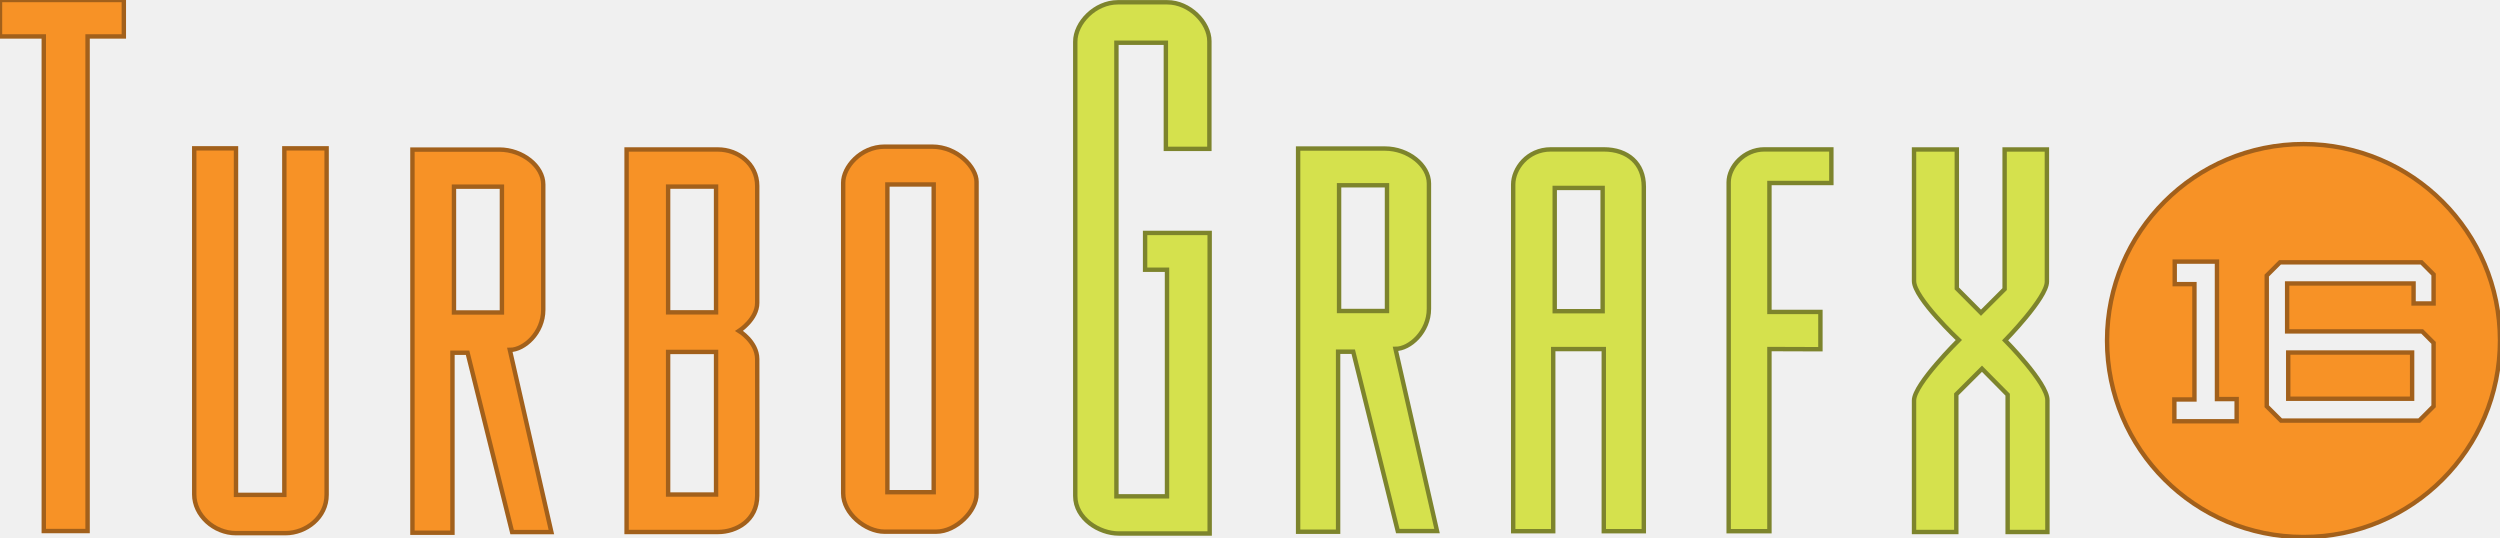
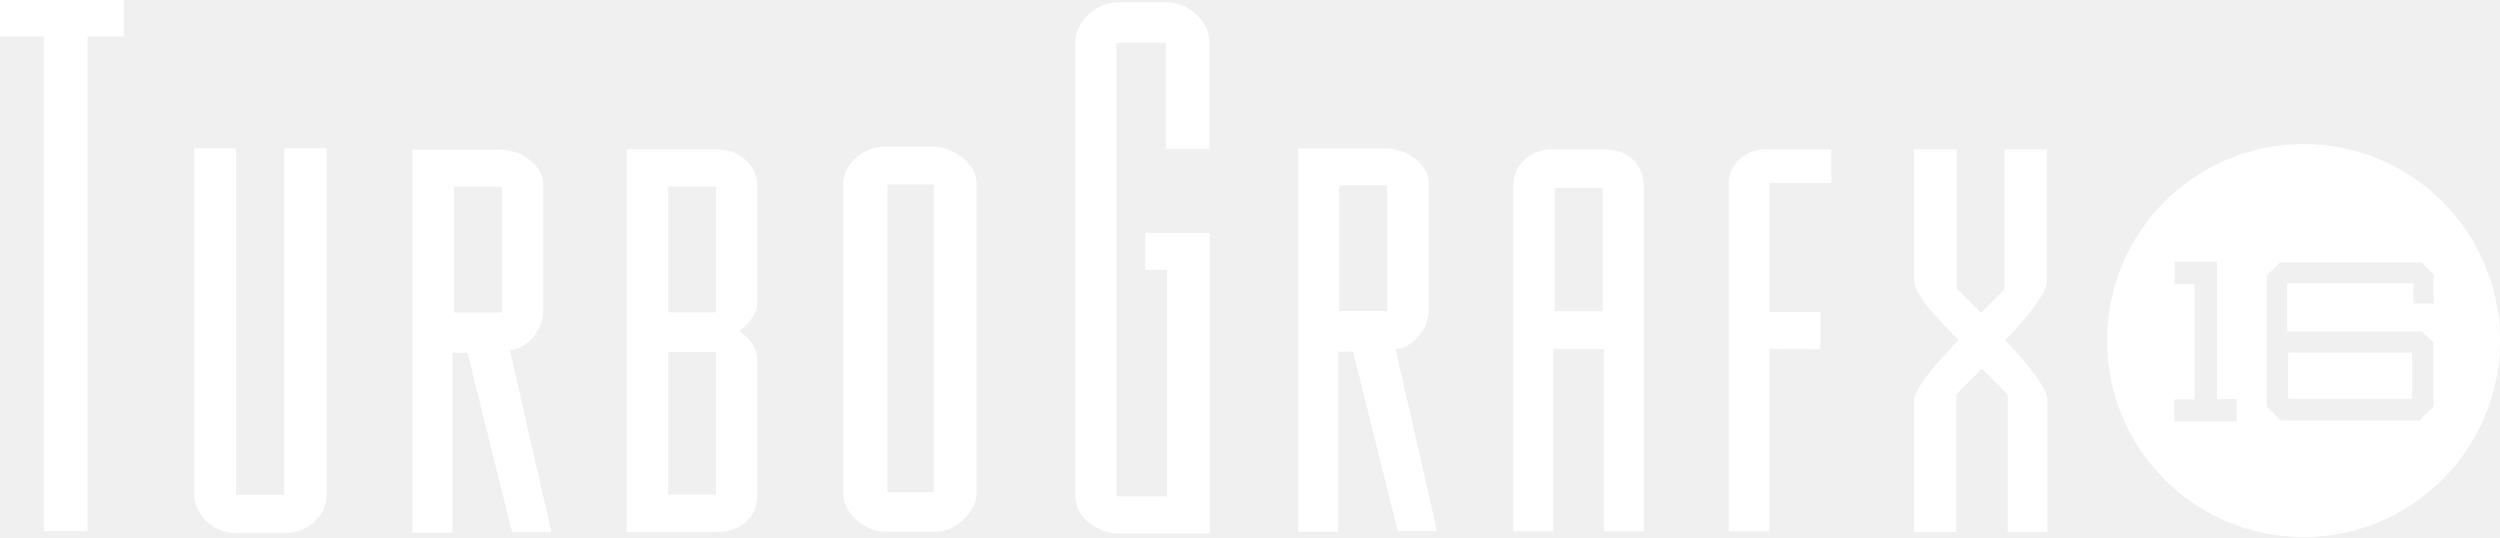
- <svg xmlns="http://www.w3.org/2000/svg" id="Ebene_1" x="0px" y="0px" width="566.926px" height="121.783px" viewBox="0 0 566.926 121.783">
+ <svg xmlns="http://www.w3.org/2000/svg" version="1.1">
  <g>
-     <polygon fill="#F79226" points="0,0 28.081,0 28.081,8.264 19.862,8.264 19.862,120.425 9.929,120.425 9.929,8.264 0,8.264 &#09;" style="stroke: rgb(162, 96, 27);" />
-     <path fill="#F79226" d="M53.519,112.216H64.48V33.634h9.587v78.582c0,5.085-4.622,8.688-9.36,8.688H53.519   c-5.007,0-9.474-4.075-9.474-8.791V33.634h9.474V112.216z" style="stroke: rgb(162, 96, 27);" />
-     <path fill="#D5E14D" d="M259.674,52.827h14.642v68.155h-20.632c-4.412,0-9.846-3.377-9.846-8.5V9.457   c0-4.328,4.535-8.937,9.629-8.937h11.259c4.994,0,9.525,4.567,9.525,8.836v24.407h-9.868V9.696H253.17v102.862h11.472V61.168   h-4.968V52.827z" style="stroke: rgb(125, 132, 44);" />
-     <path fill="#D5E14D" d="M401.255,79.154v41.31h-9.244V41.345c0-3.574,3.552-7.468,8.047-7.468h15.24v7.626h-14.043v29.232h11.56   v8.458L401.255,79.154z" style="stroke: rgb(125, 132, 44);" />
-     <path fill="#D5E14D" d="M434.045,33.899h9.703v31.512l5.479,5.509l5.363-5.356V33.899h9.586v29.982   c0,3.661-9.47,13.306-9.47,13.306s9.586,9.639,9.586,13.546v29.905h-9.017V89.504l-5.822-5.887l-5.821,5.81v31.212h-9.587V90.805   c0-3.668,10.155-13.694,10.155-13.694s-10.155-9.538-10.155-13.381V33.899z" style="stroke: rgb(125, 132, 44);" />
-     <path fill="#F79226" d="M115.616,79.349c3.253,0,7.578-3.888,7.578-9.092V41.82c0-4.092-4.667-7.902-9.975-7.902H93.528v86.894   h9.076V79.988h3.425l10.101,40.67h8.904L115.616,79.349z M113.82,70.852h-10.874V42.337h10.874V70.852z" style="stroke: rgb(162, 96, 27);" />
-     <path fill="#D5E14D" d="M316.457,79.122c3.254,0,7.581-3.895,7.581-9.095V41.59c0-4.091-4.67-7.905-9.975-7.905h-19.69v86.9h9.069   v-40.83h3.428l10.104,40.669h8.901L316.457,79.122z M314.529,70.528h-10.867V42.014h10.867V70.528z" style="stroke: rgb(125, 132, 44);" />
-     <path fill="#F79226" d="M171.712,81.398c-0.042-3.894-4.107-6.358-4.107-6.358s4.107-2.658,4.107-6.353V42.16   c0-5.007-4.408-8.264-8.901-8.264h-20.719v86.743h20.719c4.195,0,8.901-2.62,8.901-8.261   C171.712,112.378,171.758,85.287,171.712,81.398z M162.381,112.139H151.51V79.808h10.871V112.139z M162.381,70.832H151.51V42.318   h10.871V70.832z" style="stroke: rgb(162, 96, 27);" />
-     <path fill="#F79226" d="M211.392,33.255h-5.479h-5.308c-5.437,0-9.396,4.648-9.396,8.183v70.447c0,4.554,5.072,8.682,9.354,8.682   h11.728c4.58,0,9.16-4.729,9.16-8.5V41.199C221.451,38.023,217.126,33.255,211.392,33.255z M211.734,111.614h-10.502V41.836h10.502   V111.614z" style="stroke: rgb(162, 96, 27);" />
-     <path fill="#D5E14D" d="M363.691,33.876h-11.979c-5.396,0-8.564,4.447-8.564,7.944v78.644h9.075v-41.31h11.469v41.31h9.076V42.295   C372.767,37.107,369.177,33.876,363.691,33.876z M363.432,70.576h-10.867v-27.96h10.867V70.576z" style="stroke: rgb(125, 132, 44);" />
-     <g>
-       <g>
-         <rect x="518.902" y="79.943" fill="#F79226" width="28.094" height="10.479" style="stroke: rgb(162, 96, 27);" />
-         <path fill="#F79226" d="M522.37,32.673c-24.607,0-44.551,19.946-44.551,44.553c0,24.607,19.943,44.557,44.551,44.557     c24.606,0,44.557-19.949,44.557-44.557C566.926,52.62,546.976,32.673,522.37,32.673z M507.207,95.533h-14.128v-4.949h4.554     V64.438h-4.47v-5.113h9.58V90.5h4.464V95.533z M551.867,68.824h-4.541v-4.548h-28.67v10.88h30.617l2.594,2.601v14.374     l-3.247,3.247h-31.341l-3.248-3.247v-29.64l3.008-3.005h32.072l2.756,2.759V68.824z" style="stroke: rgb(162, 96, 27);" />
-       </g>
-     </g>
+     <polygon points="0 0 29.718 0 29.718 8.745 21.021 8.745 21.021 127.449 10.509 127.449 10.509 8.745 0 8.745" id="polygon5" style="fill:#ffffff;fill-opacity:1" />
+     <path d="M 56.64 118.761 L 68.241 118.761 L 68.241 35.595 L 78.387 35.595 L 78.387 118.761 C 78.387 124.146 73.497 127.956 68.481 127.956 L 56.64 127.956 C 51.342 127.956 46.614 123.645 46.614 118.653 L 46.614 35.595 L 56.64 35.595 L 56.64 118.761 Z" id="path7" style="fill:#ffffff;fill-opacity:1" />
+     <path d="M 274.824 55.908 L 290.319 55.908 L 290.319 128.04 L 268.482 128.04 C 263.814 128.04 258.063 124.464 258.063 119.043 L 258.063 10.008 C 258.063 5.427 262.863 0.549 268.254 0.549 L 280.17 0.549 C 285.456 0.549 290.25 5.385 290.25 9.903 L 290.25 35.733 L 279.807 35.733 L 279.807 10.263 L 267.939 10.263 L 267.939 119.124 L 280.08 119.124 L 280.08 64.737 L 274.824 64.737 L 274.824 55.908 Z" id="path9" style="fill:#ffffff;fill-opacity:1" />
+     <path d="M 424.662 83.772 L 424.662 127.491 L 414.879 127.491 L 414.879 43.758 C 414.879 39.975 418.641 35.853 423.396 35.853 L 439.524 35.853 L 439.524 43.923 L 424.662 43.923 L 424.662 74.862 L 436.899 74.862 L 436.899 83.811 L 424.662 83.772 Z" id="path11" style="fill:#ffffff;fill-opacity:1" />
+     <path d="M 459.366 35.877 L 469.635 35.877 L 469.635 69.228 L 475.434 75.057 L 481.11 69.39 L 481.11 35.877 L 491.256 35.877 L 491.256 67.608 C 491.256 71.481 481.233 81.69 481.233 81.69 C 481.233 81.69 491.379 91.893 491.379 96.027 L 491.379 127.677 L 481.833 127.677 L 481.833 94.725 L 475.674 88.494 L 469.512 94.644 L 469.512 127.677 L 459.366 127.677 L 459.366 96.102 C 459.366 92.22 470.112 81.609 470.112 81.609 C 470.112 81.609 459.366 71.517 459.366 67.449 L 459.366 35.877 Z" id="path13" style="fill:#ffffff;fill-opacity:1" />
+     <path d="M 122.361 83.979 C 125.802 83.979 130.38 79.863 130.38 74.355 L 130.38 44.259 C 130.38 39.93 125.442 35.898 119.823 35.898 L 98.985 35.898 L 98.985 127.86 L 108.591 127.86 L 108.591 84.654 L 112.215 84.654 L 122.904 127.698 L 132.327 127.698 L 122.361 83.979 Z M 120.459 74.985 L 108.951 74.985 L 108.951 44.808 L 120.459 44.808 L 120.459 74.985 Z" id="path15" style="fill:#ffffff;fill-opacity:1" />
+     <path d="M 334.917 83.739 C 338.361 83.739 342.942 79.617 342.942 74.112 L 342.942 44.016 C 342.942 39.687 337.998 35.649 332.385 35.649 L 311.547 35.649 L 311.547 127.62 L 321.144 127.62 L 321.144 84.408 L 324.771 84.408 L 335.466 127.449 L 344.886 127.449 L 334.917 83.739 Z M 332.877 74.643 L 321.378 74.643 L 321.378 44.466 L 332.877 44.466 L 332.877 74.643 Z" id="path17" style="fill:#ffffff;fill-opacity:1" />
+     <path d="M 181.728 86.145 C 181.686 82.023 177.384 79.419 177.384 79.419 C 177.384 79.419 181.728 76.605 181.728 72.693 L 181.728 44.619 C 181.728 39.321 177.063 35.874 172.308 35.874 L 150.381 35.874 L 150.381 127.677 L 172.308 127.677 C 176.748 127.677 181.728 124.905 181.728 118.935 C 181.728 118.935 181.779 90.261 181.728 86.145 Z M 171.855 118.683 L 160.35 118.683 L 160.35 84.465 L 171.855 84.465 L 171.855 118.683 Z M 171.855 74.964 L 160.35 74.964 L 160.35 44.787 L 171.855 44.787 L 171.855 74.964 Z" id="path19" style="fill:#ffffff;fill-opacity:1" />
+     <path d="M 223.725 35.196 L 217.926 35.196 L 212.307 35.196 C 206.553 35.196 202.365 40.113 202.365 43.854 L 202.365 118.413 C 202.365 123.231 207.732 127.602 212.262 127.602 L 224.676 127.602 C 229.524 127.602 234.369 122.598 234.369 118.605 L 234.369 43.602 C 234.369 40.242 229.794 35.196 223.725 35.196 Z M 224.085 118.125 L 212.97 118.125 L 212.97 44.277 L 224.085 44.277 L 224.085 118.125 Z" id="path21" style="fill:#ffffff;fill-opacity:1" />
+     <path d="M 384.909 35.853 L 372.231 35.853 C 366.519 35.853 363.168 40.56 363.168 44.259 L 363.168 127.491 L 372.771 127.491 L 372.771 83.772 L 384.909 83.772 L 384.909 127.491 L 394.515 127.491 L 394.515 44.763 C 394.512 39.273 390.714 35.853 384.909 35.853 Z M 384.633 74.694 L 373.134 74.694 L 373.134 45.102 L 384.633 45.102 L 384.633 74.694 Z" id="path23" style="fill:#ffffff;fill-opacity:1" />
+     <rect x="549.174" y="84.606" width="29.733" height="11.091" id="rect29" style="fill:#ffffff;fill-opacity:1" />
+     <path d="M 552.843 34.578 C 526.8 34.578 505.695 55.689 505.695 81.732 C 505.695 107.775 526.8 128.889 552.843 128.889 C 578.883 128.889 600 107.775 600 81.732 C 600 55.689 578.886 34.578 552.843 34.578 Z M 536.796 101.106 L 521.844 101.106 L 521.844 95.868 L 526.665 95.868 L 526.665 68.196 L 521.934 68.196 L 521.934 62.787 L 532.071 62.787 L 532.071 95.781 L 536.796 95.781 L 536.796 101.106 L 536.796 101.106 Z M 584.061 72.837 L 579.255 72.837 L 579.255 68.025 L 548.913 68.025 L 548.913 79.539 L 581.316 79.539 L 584.061 82.293 L 584.061 97.506 L 580.626 100.941 L 547.455 100.941 L 544.017 97.506 L 544.017 66.138 L 547.203 62.955 L 581.145 62.955 L 584.061 65.877 L 584.061 72.837 Z" id="path31" style="fill:#ffffff;fill-opacity:1" />
  </g>
</svg>
